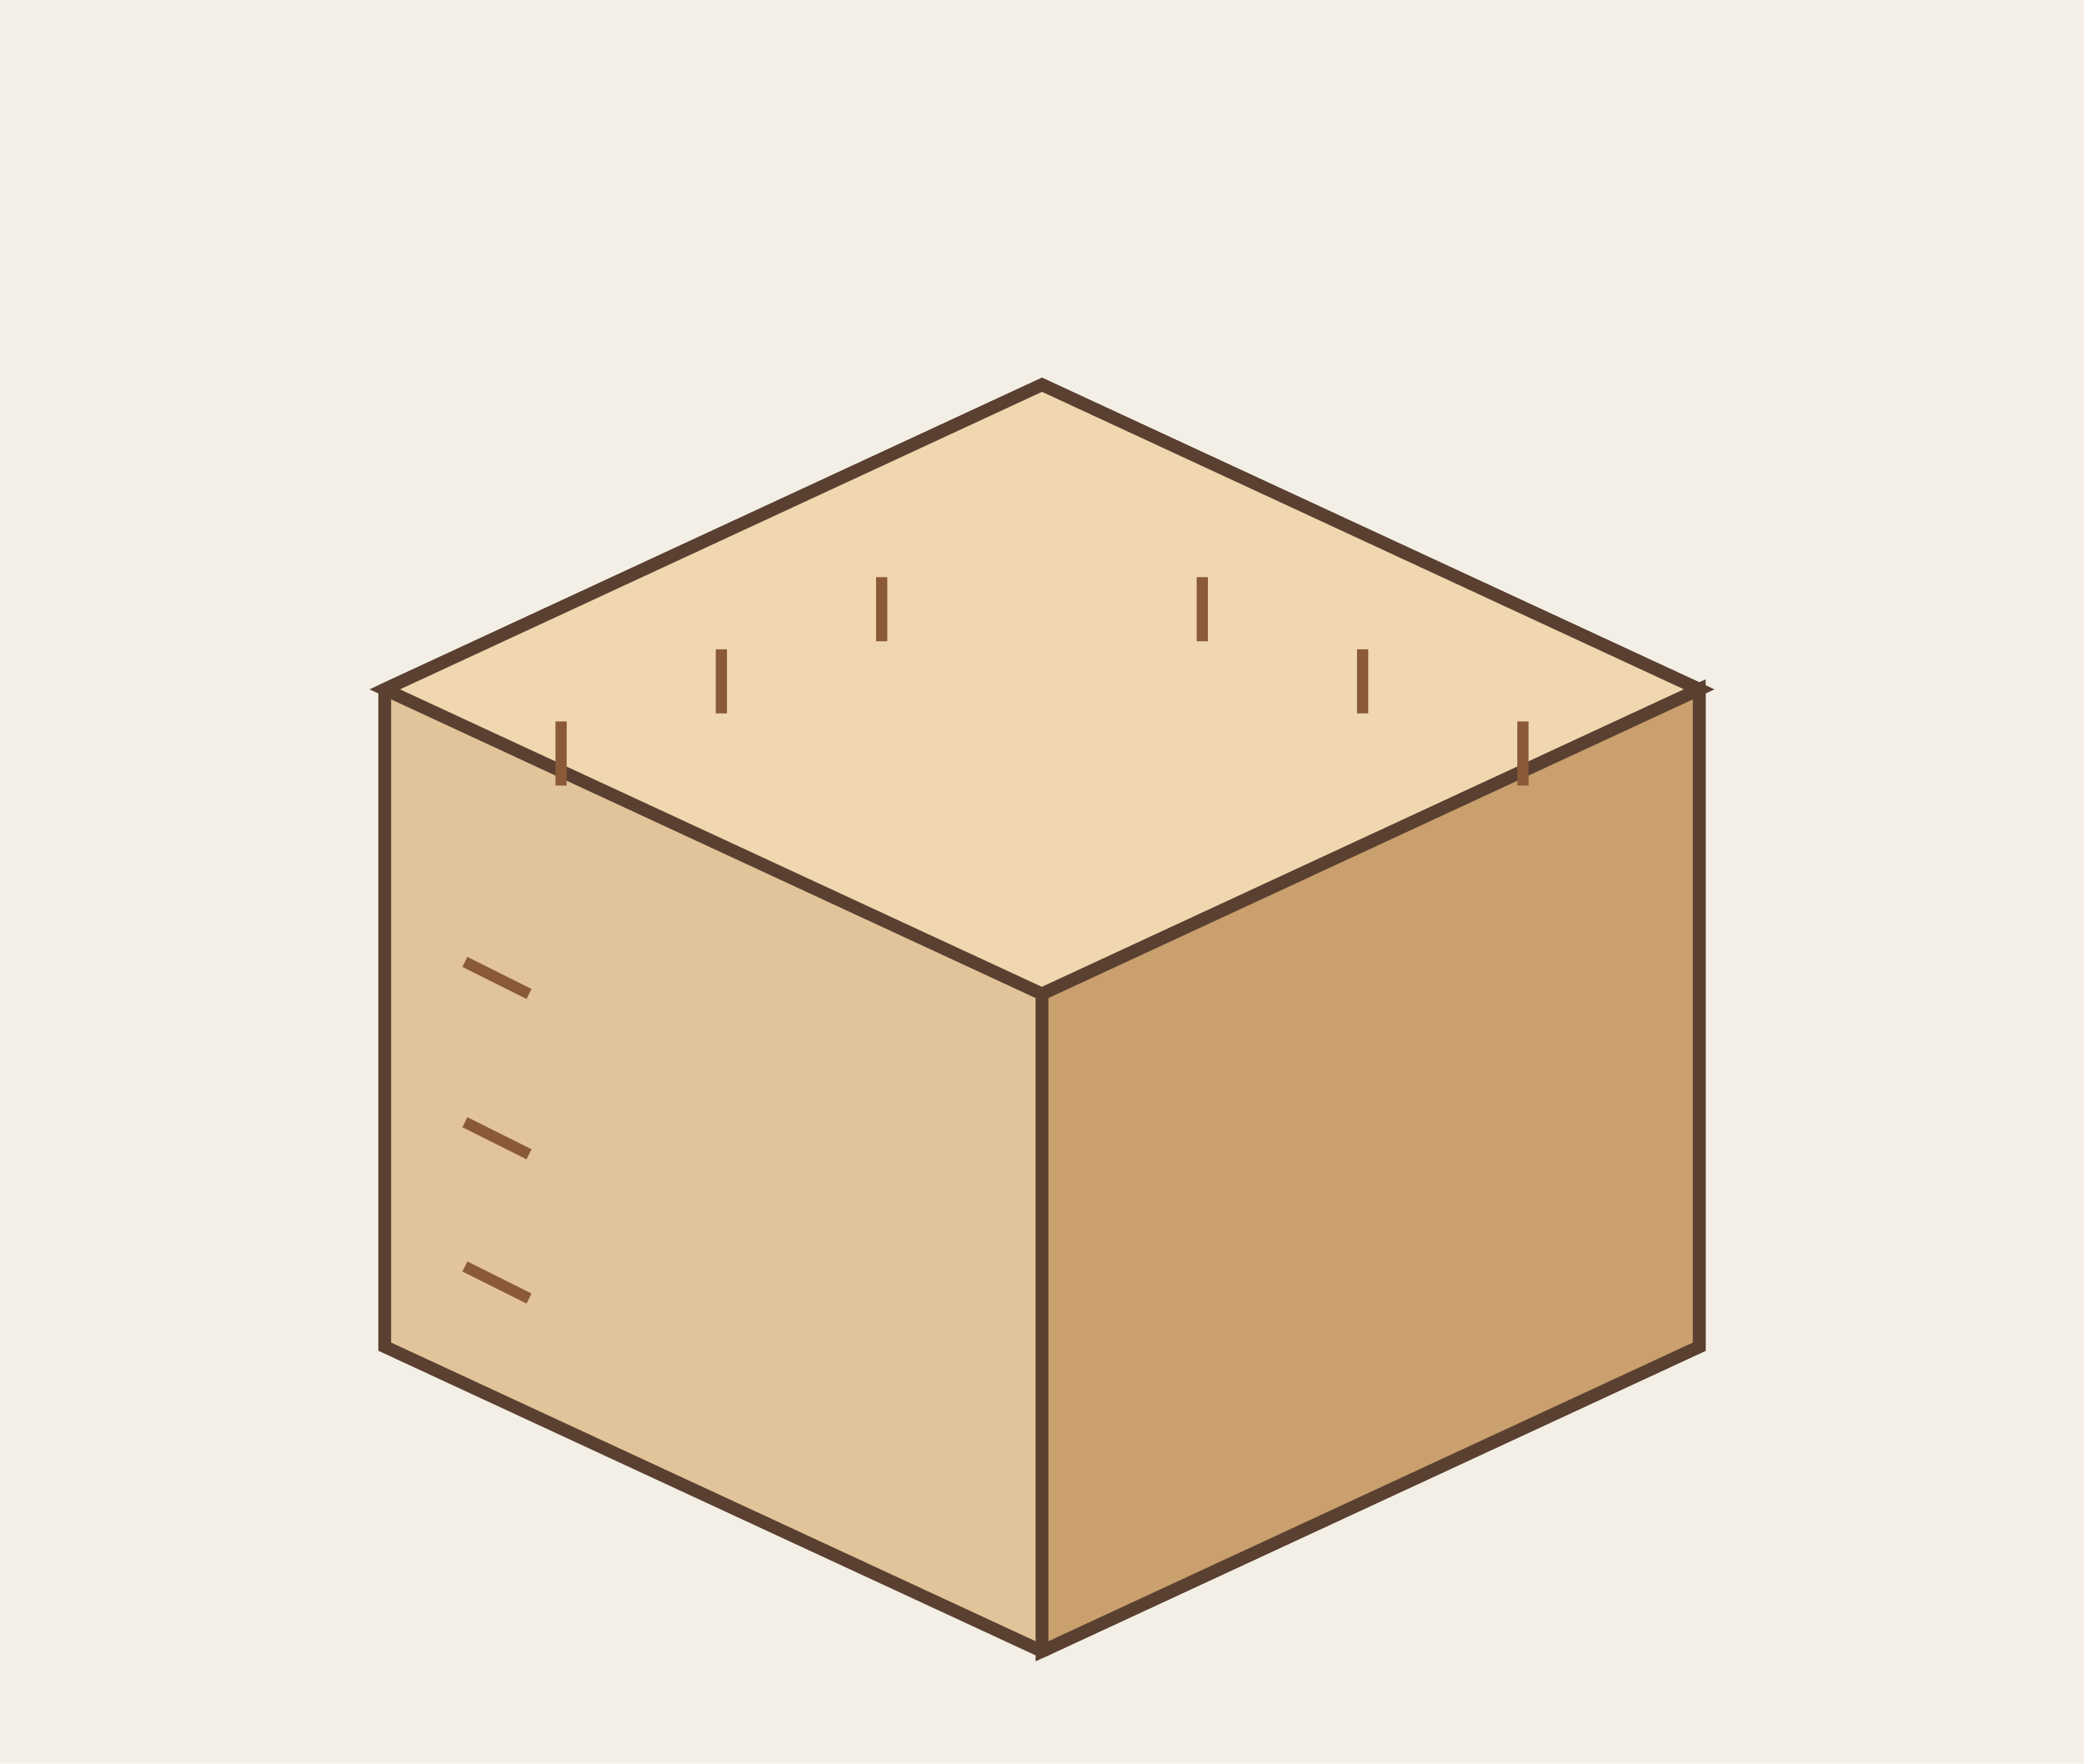
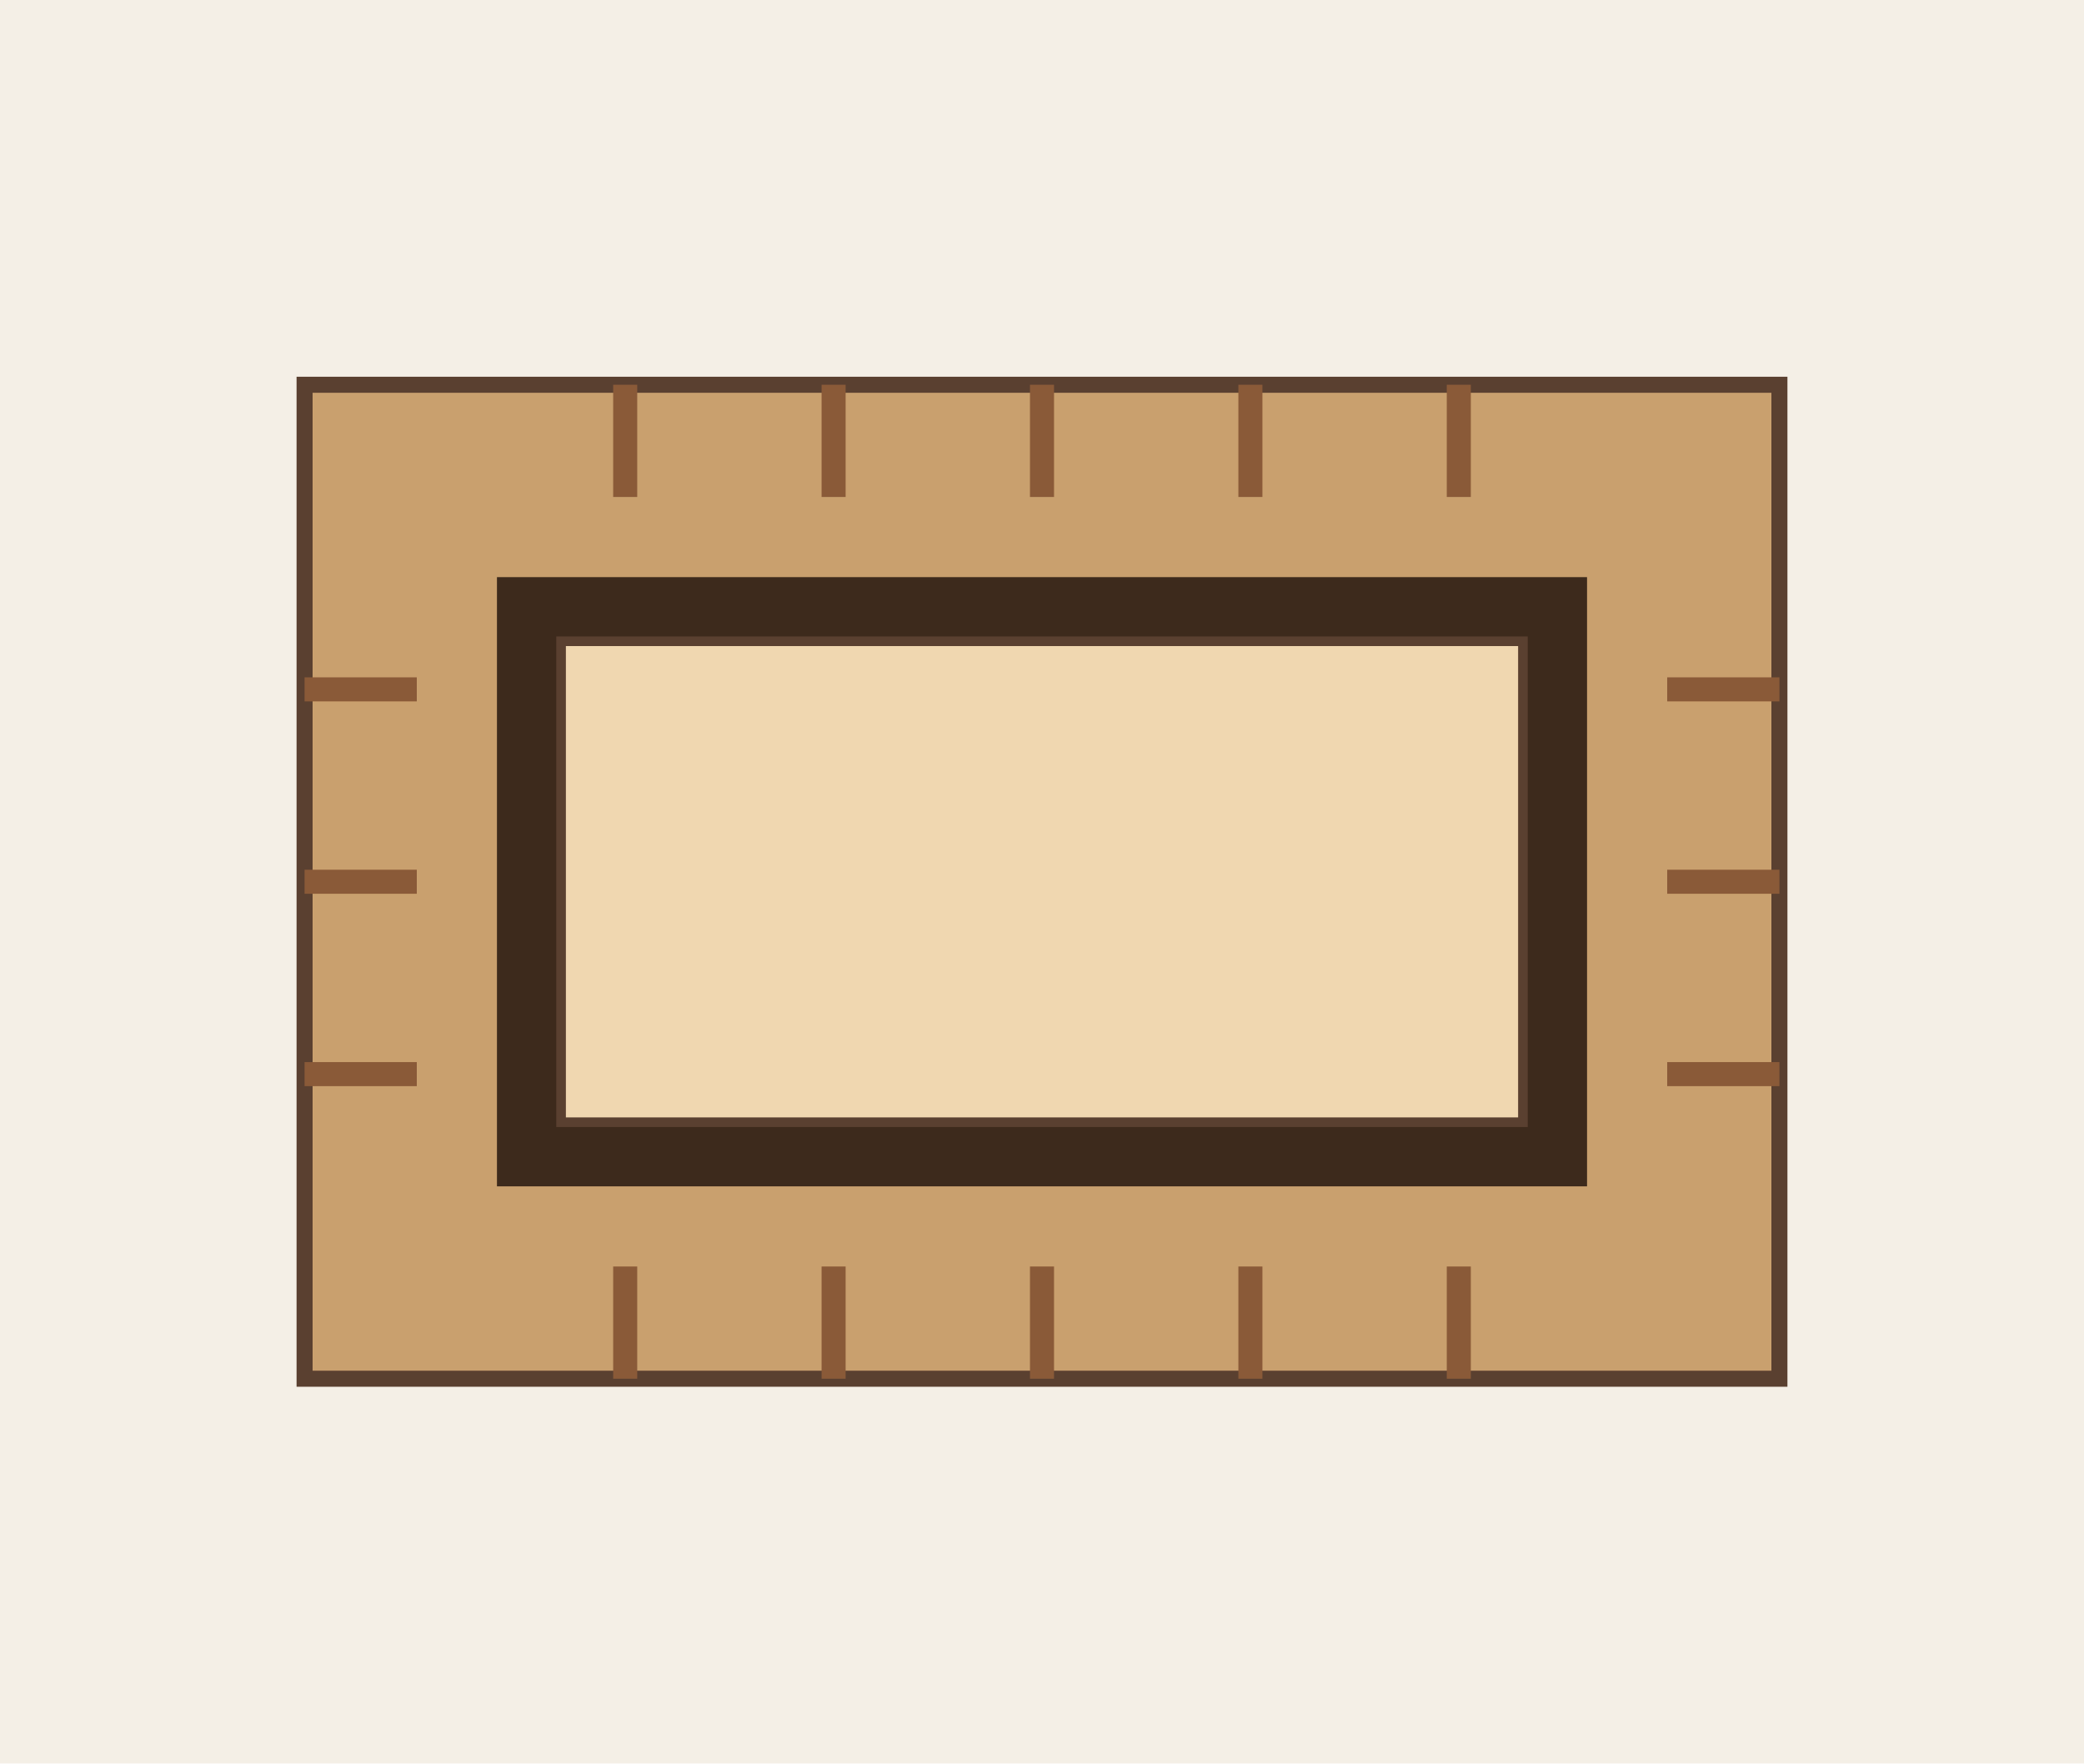
<svg xmlns="http://www.w3.org/2000/svg" viewBox="0 0 260 220" fill="none">
  <rect width="260" height="220" fill="#f4efe6" />
-   <path d="M48 86 L130 48 L212 86 L212 168 L130 206 L48 168 Z" fill="#e2c49a" stroke="#5a4030" stroke-width="1.6" />
-   <path d="M130 48 L212 86 L130 124 L48 86 Z" fill="#f0d7b0" stroke="#5a4030" stroke-width="1.6" />
-   <path d="M130 124 L212 86 L212 168 L130 206 Z" fill="#c9a06e" stroke="#5a4030" stroke-width="1.6" />
-   <path d="M70 90 L70 98 M90 81 L90 89 M110 72 L110 80 M150 72 L150 80 M170 81 L170 89 M190 90 L190 98" stroke="#8a5a38" stroke-width="1.4" />
-   <path d="M58 120 L66 124 M58 140 L66 144 M58 158 L66 162" stroke="#8a5a38" stroke-width="1.4" />
+   <path d="M38 48 H222 V172 H38 Z" fill="#c9a06e" stroke="#5a4030" stroke-width="2" />
+   <path d="M62 72 H198 V148 H62 Z" fill="#3d2a1c" />
+   <path d="M70 80 H190 V140 H70 Z" fill="#f0d7b0" stroke="#5a4030" stroke-width="1.2" />
+   <path d="M78 48 V62 M104 48 V62 M130 48 V62 M156 48 V62 M182 48 V62" stroke="#8a5a38" stroke-width="3" />
+   <path d="M78 172 V158 M104 172 V158 M130 172 V158 M156 172 V158 M182 172 V158" stroke="#8a5a38" stroke-width="3" />
+   <path d="M38 86 H52 M38 110 H52 M38 134 H52" stroke="#8a5a38" stroke-width="3" />
+   <path d="M222 86 H208 M222 110 H208 M222 134 H208" stroke="#8a5a38" stroke-width="3" />
</svg>
